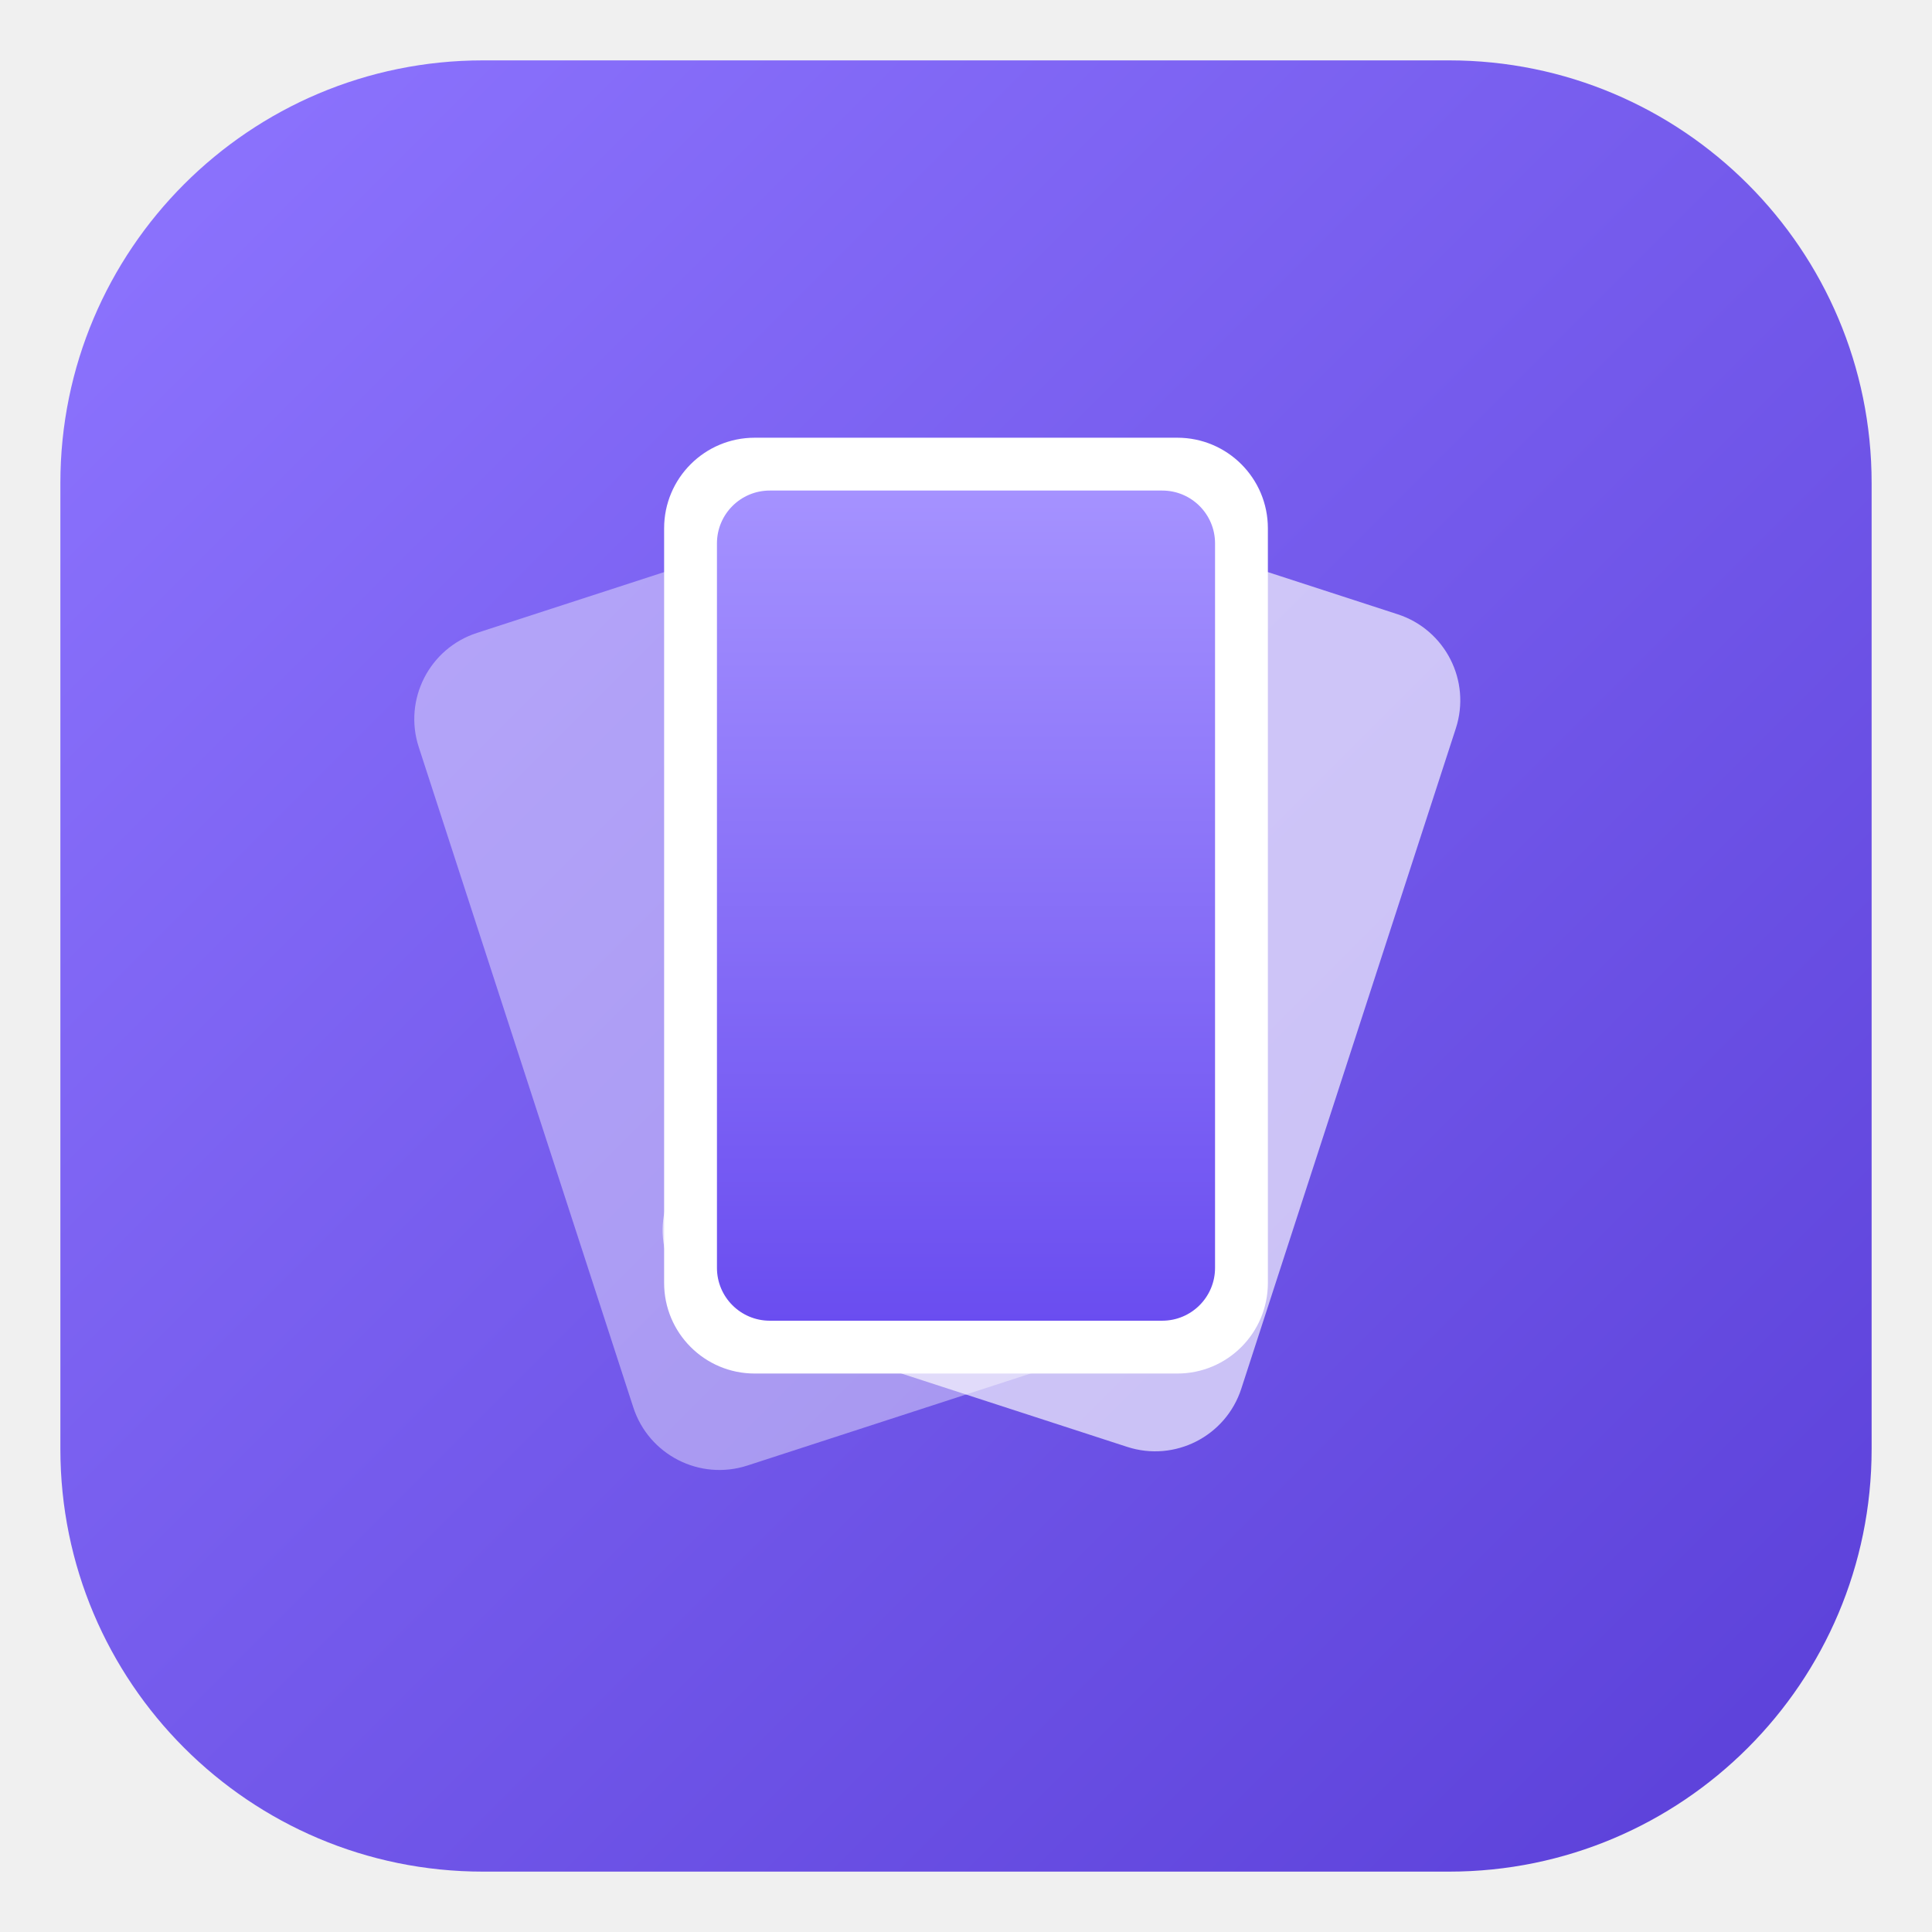
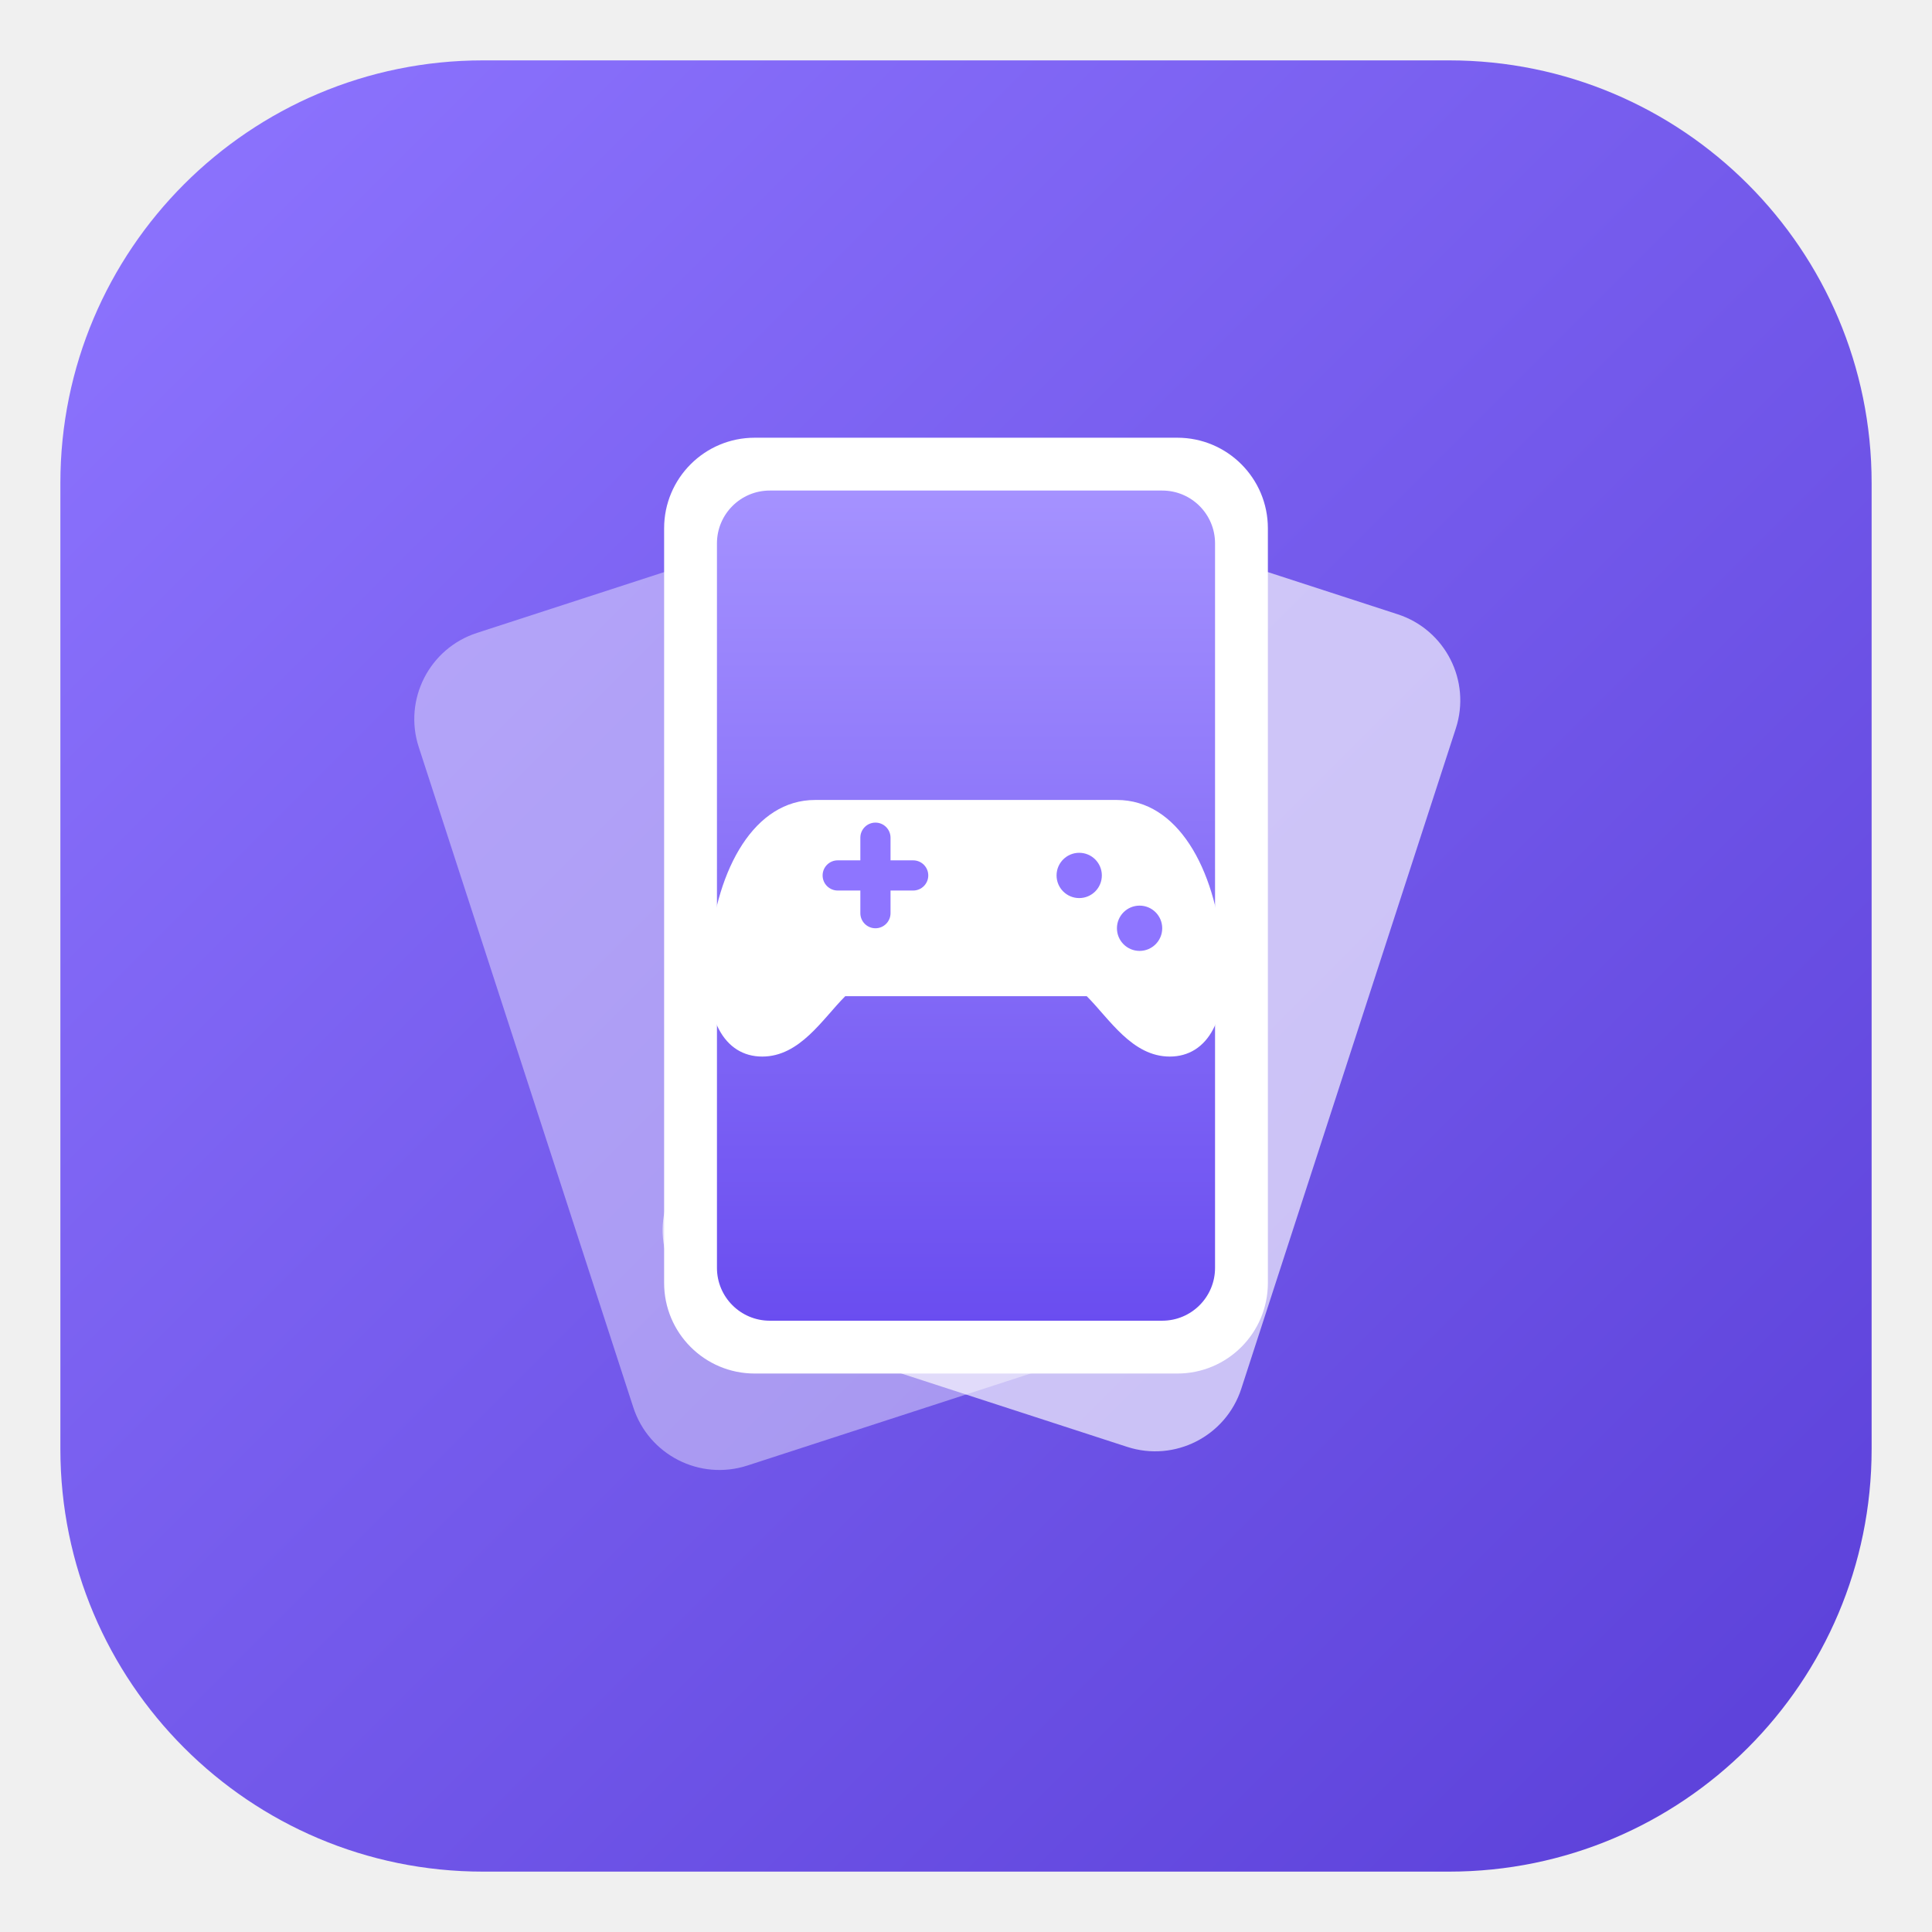
<svg xmlns="http://www.w3.org/2000/svg" viewBox="0 0 256 256" width="256" height="256">
  <defs>
    <linearGradient id="bg" x1="0" y1="0" x2="1" y2="1">
      <stop offset="0" stop-color="#8e75ff" />
      <stop offset="1" stop-color="#5a3fd8" />
    </linearGradient>
    <linearGradient id="cv" x1="0" y1="0" x2="0" y2="1">
      <stop offset="0" stop-color="#a592ff" />
      <stop offset="1" stop-color="#6a4df0" />
    </linearGradient>
  </defs>
  <rect x="8" y="8" width="240" height="240" rx="56" fill="url(#bg)" />
  <rect x="84" y="62" width="80" height="116" rx="12" fill="#fff" fill-opacity=".4" transform="rotate(-18 128 128) translate(-16 4)" />
  <rect x="84" y="62" width="80" height="116" rx="12" fill="#fff" fill-opacity=".65" transform="rotate(18 128 128) translate(16 4)" />
  <rect x="88" y="58" width="80" height="124" rx="12" fill="#fff" />
  <rect x="95" y="65" width="66" height="110" rx="7" fill="url(#cv)" />
+   <g fill="#fff">
+     <path d="M108 112c-8 0-13 9-14 20-1 9 2 14 7 14 5 0 8-5 11-8h32c3 3 6 8 11 8 5 0 8-5 7-14-1-11-6-20-14-20z" transform="translate(-0 -6)" />
+   </g>
+   <g fill="#8e75ff">
+     <rect x="109" y="108" width="14" height="4" rx="2" transform="translate(0 6)" />
+     <rect x="114" y="103" width="4" height="14" rx="2" transform="translate(0 6)" />
+     <circle cx="143" cy="110" r="3" transform="translate(0 6)" />
+     <circle cx="151" cy="117" r="3" transform="translate(0 6)" />
+   </g>
</svg>
